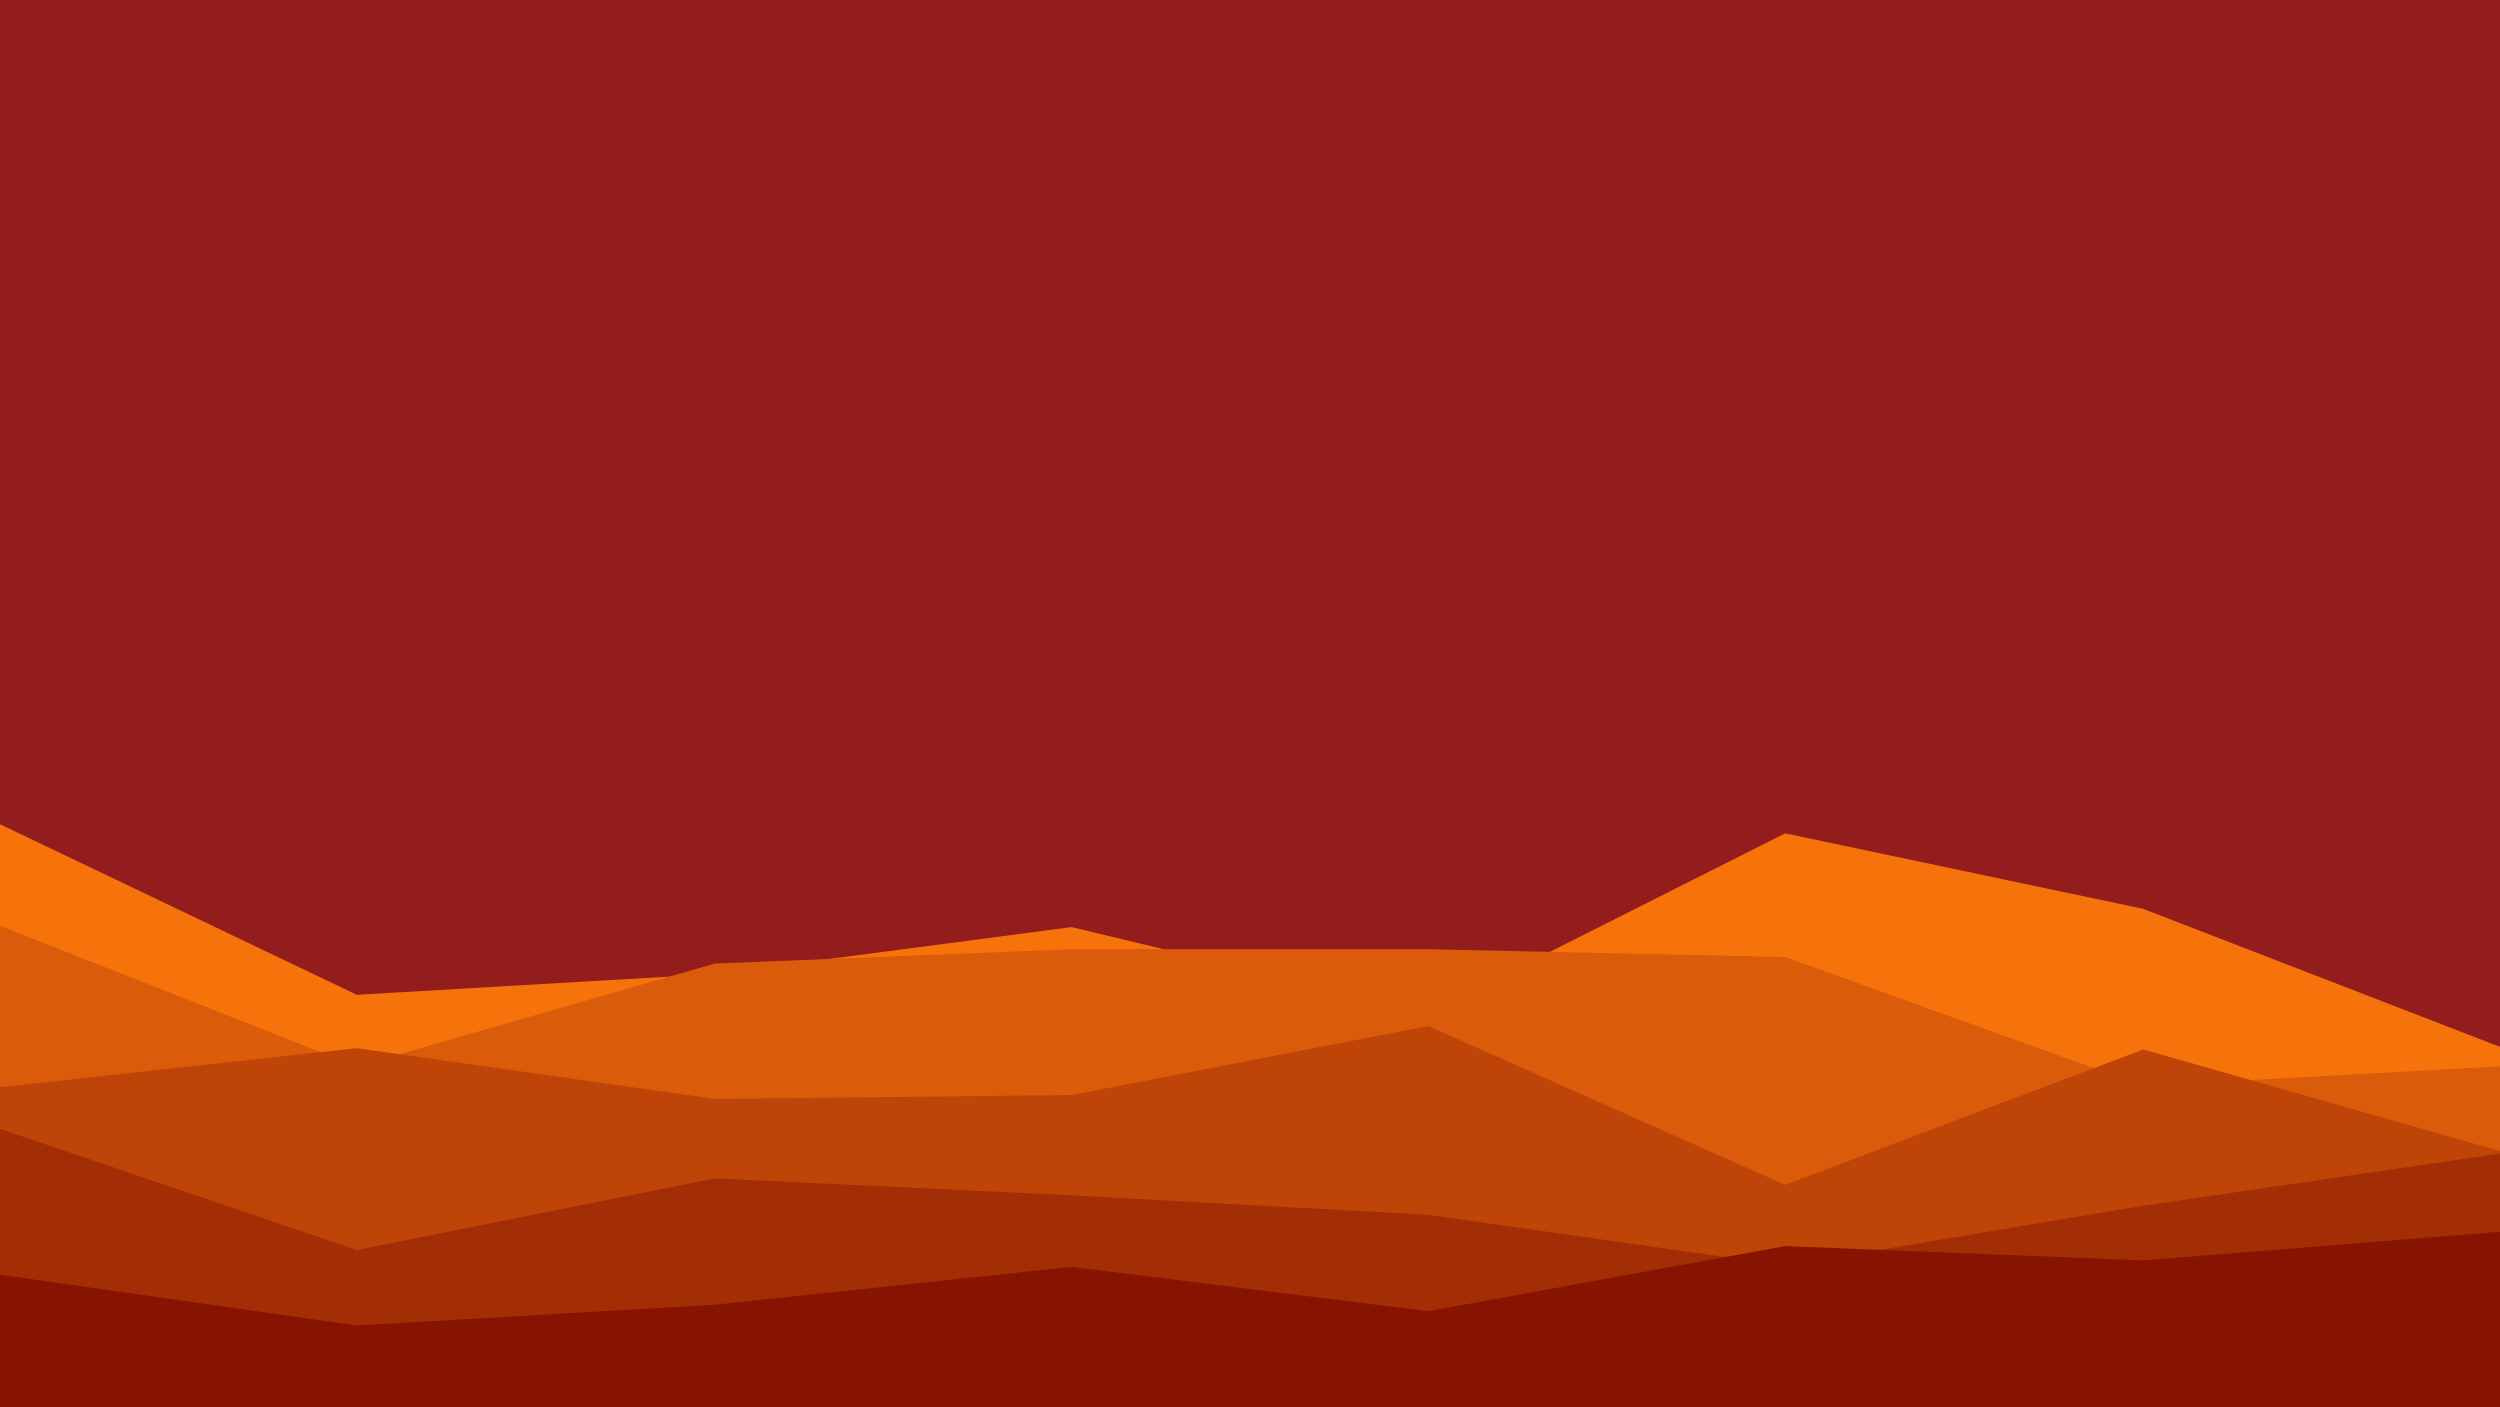
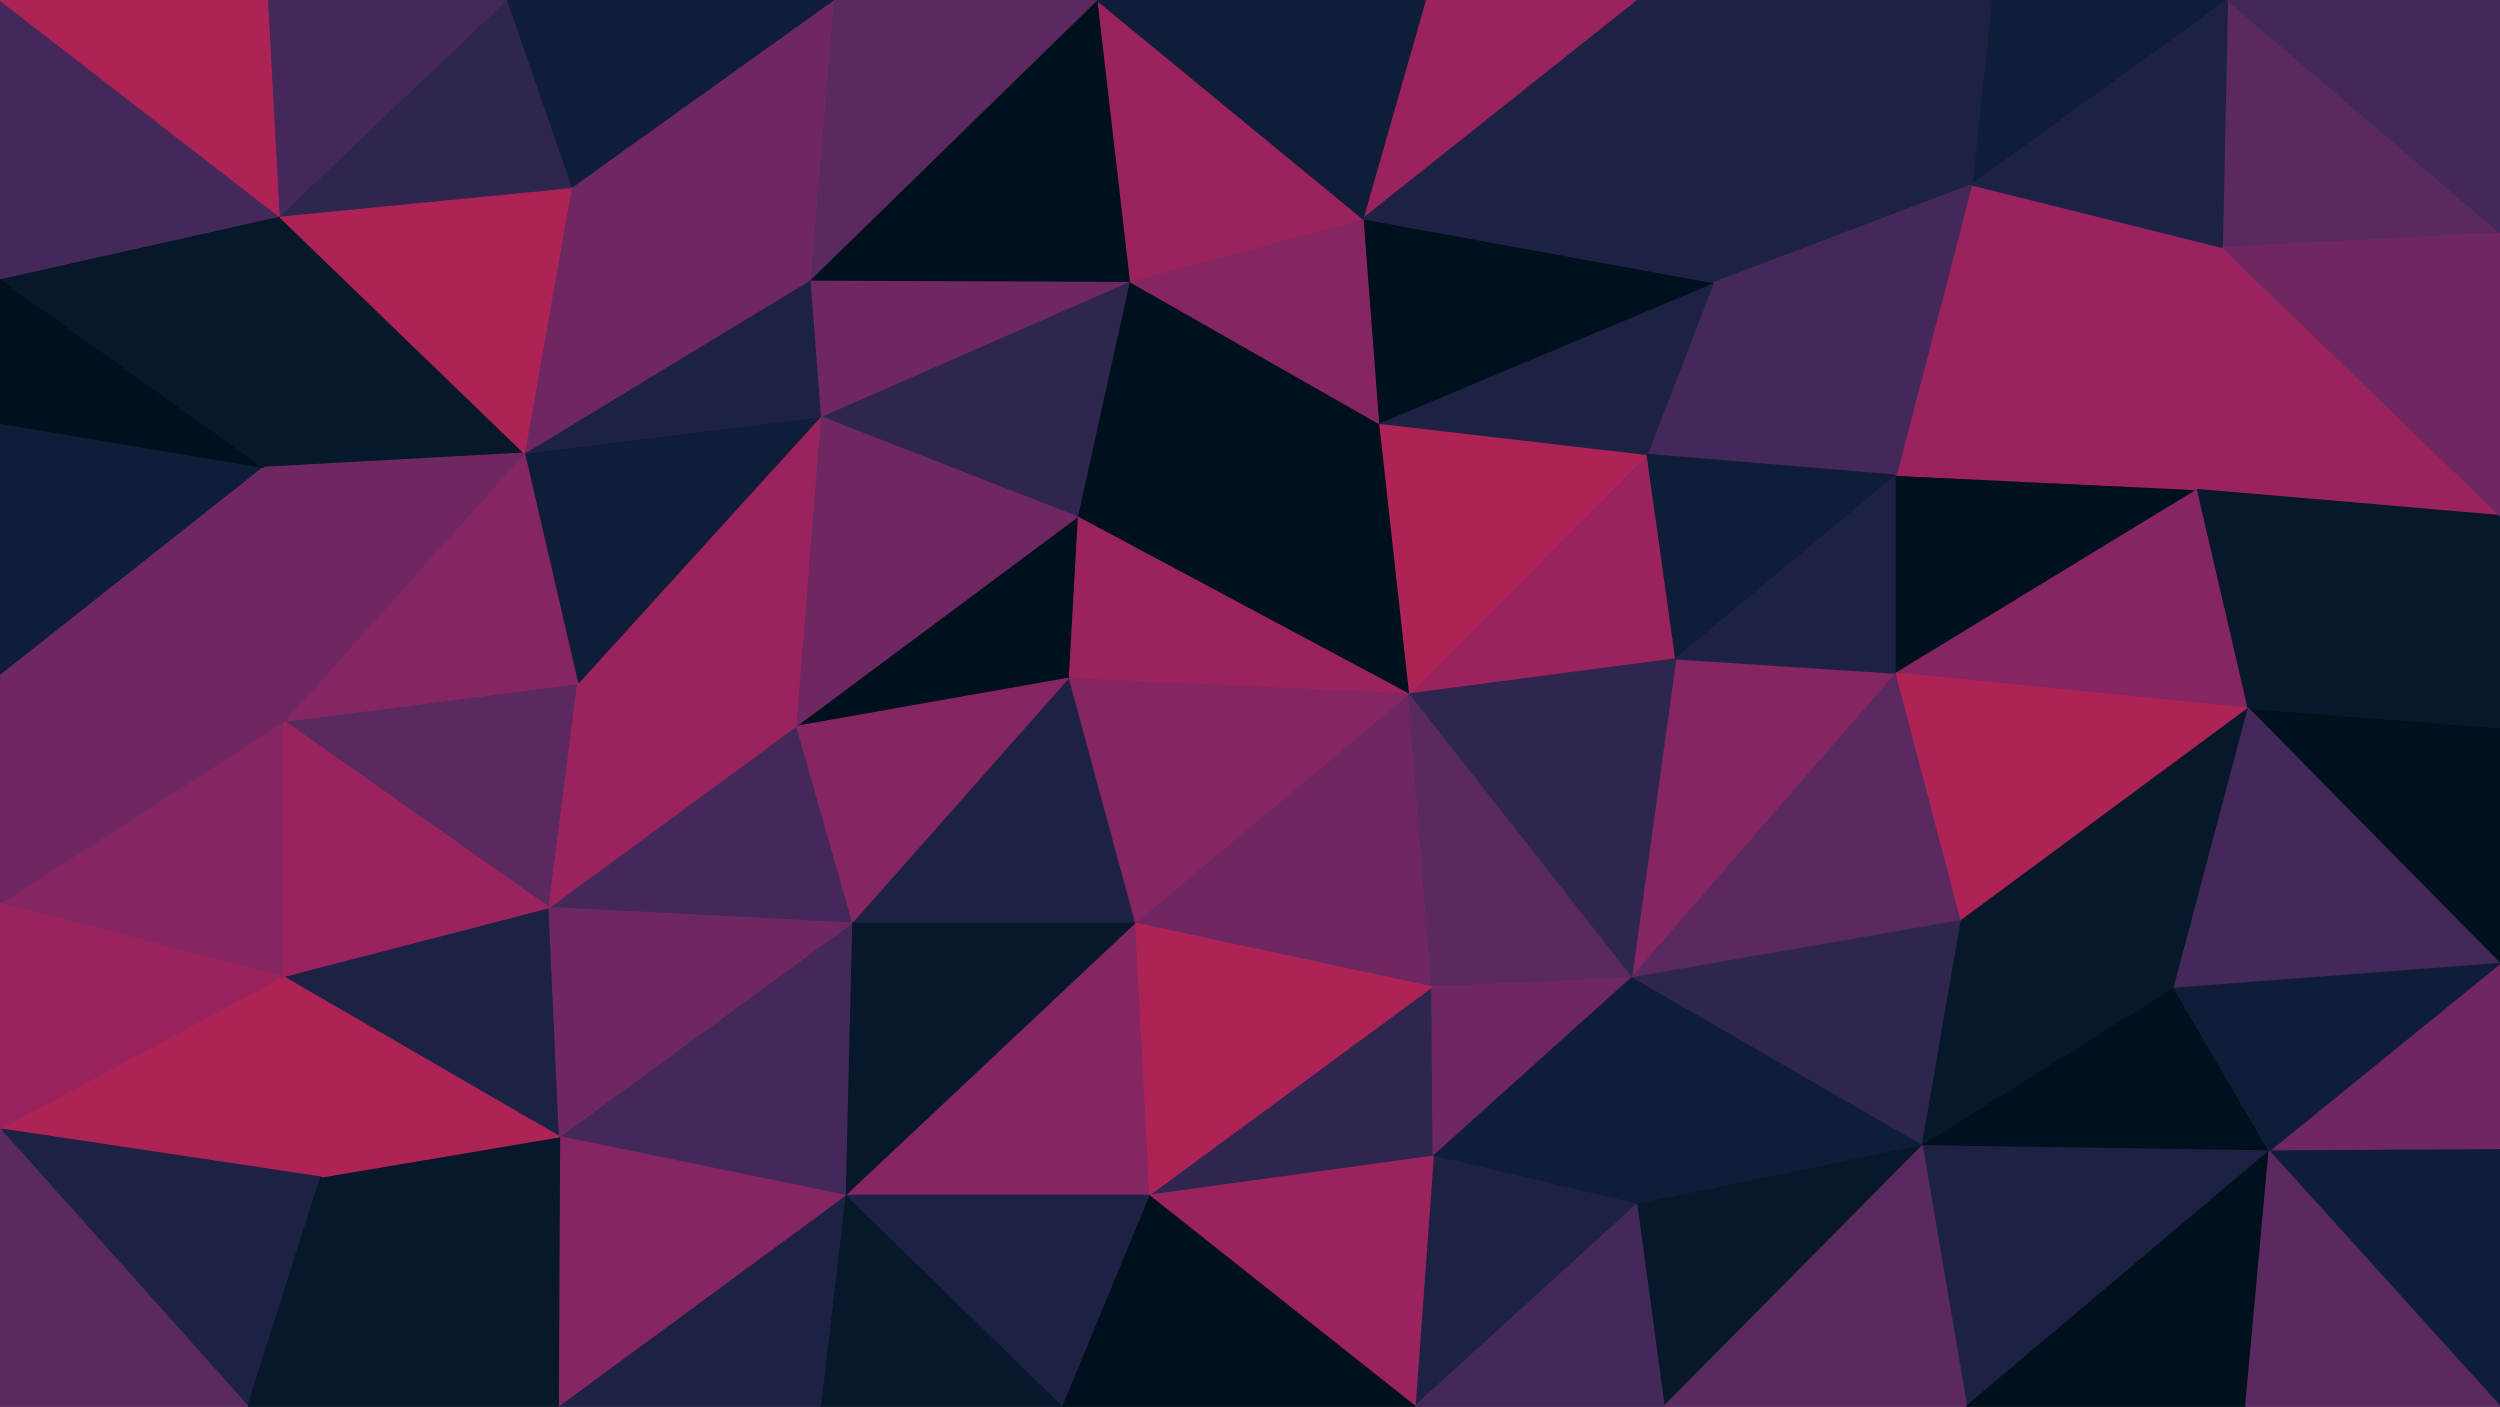
<svg xmlns="http://www.w3.org/2000/svg" id="visual" viewBox="0 0 1920 1080" width="1920" height="1080" version="1.1">
-   <rect x="0" y="0" width="1920" height="1080" fill="#931C1C" />
-   <path d="M0 633L274 764L549 748L823 712L1097 778L1371 640L1646 698L1920 804L1920 1081L1646 1081L1371 1081L1097 1081L823 1081L549 1081L274 1081L0 1081Z" fill="#f5730a" />
-   <path d="M0 711L274 819L549 740L823 729L1097 729L1371 735L1646 834L1920 819L1920 1081L1646 1081L1371 1081L1097 1081L823 1081L549 1081L274 1081L0 1081Z" fill="#da5b09" />
-   <path d="M0 835L274 805L549 844L823 841L1097 788L1371 910L1646 806L1920 884L1920 1081L1646 1081L1371 1081L1097 1081L823 1081L549 1081L274 1081L0 1081Z" fill="#be4407" />
-   <path d="M0 867L274 960L549 905L823 918L1097 933L1371 972L1646 926L1920 886L1920 1081L1646 1081L1371 1081L1097 1081L823 1081L549 1081L274 1081L0 1081Z" fill="#a32d04" />
-   <path d="M0 979L274 1018L549 1002L823 973L1097 1007L1371 957L1646 968L1920 946L1920 1081L1646 1081L1371 1081L1097 1081L823 1081L549 1081L274 1081L0 1081Z" fill="#871400" />
+   <g stroke-width="1" stroke-linejoin="bevel">
+     <path d="M1081.7 533L1287 506L1265 349Z" fill="#9b235d" stroke="#9b235d" />
+     <path d="M1265 349L1058.7 325L1081.7 533Z" fill="#ae2356" stroke="#ae2356" />
+     <path d="M1456.3 365L1316 217L1265 349Z" fill="#432859" stroke="#432859" />
+     <path d="M1265 349L1316 217L1058.7 325Z" fill="#1d2245" stroke="#1d2245" />
+     <path d="M1253 751L1456.3 517L1287 506Z" fill="#852561" stroke="#852561" />
+     <path d="M1287 506L1456.3 365L1265 349Z" fill="#0f1d38" stroke="#0f1d38" />
+     <path d="M1456.3 517L1456.3 365L1287 506Z" fill="#1d2245" stroke="#1d2245" />
+     <path d="M1316 217L1046.7 168L1058.7 325Z" fill="#00101c" stroke="#00101c" />
+     <path d="M1081.7 533L1253 751L1287 506Z" fill="#2f2650" stroke="#2f2650" />
+     <path d="M871.3 709L1099.7 758L1081.7 533Z" fill="#6f2762" stroke="#6f2762" />
+     <path d="M1081.7 533L1099.7 758L1253 751Z" fill="#59295f" stroke="#59295f" />
+     <path d="M867.3 216L827.3 397L1058.7 325Z" fill="#00101c" stroke="#00101c" />
+     <path d="M1058.7 325L827.3 397L1081.7 533Z" fill="#00101c" stroke="#00101c" />
+     <path d="M827.3 397L820.3 521L1081.7 533Z" fill="#9b235d" stroke="#9b235d" />
+     <path d="M1046.7 168L867.3 216L1058.7 325Z" fill="#852561" stroke="#852561" />
+     <path d="M820.3 521L871.3 709L1081.7 533Z" fill="#852561" stroke="#852561" />
+     <path d="M1253 751L1506.3 707L1456.3 517Z" fill="#59295f" stroke="#59295f" />
+     <path d="M1456.3 517L1687.7 376L1456.3 365Z" fill="#00101c" stroke="#00101c" />
+     <path d="M1258 0L1094.7 0L1046.7 168Z" fill="#9b235d" stroke="#9b235d" />
+     <path d="M1046.7 168L842.3 0L867.3 216Z" fill="#9b235d" stroke="#9b235d" />
+     <path d="M1514.3 142L1258 0L1316 217Z" fill="#1d2245" stroke="#1d2245" />
+     <path d="M1316 217L1258 0L1046.7 168Z" fill="#1d2245" stroke="#1d2245" />
+     <path d="M882.3 918L1100.7 888L1099.7 758Z" fill="#2f2650" stroke="#2f2650" />
+     <path d="M1099.7 758L1100.7 888L1253 751Z" fill="#6f2762" stroke="#6f2762" />
+     <path d="M1253 751L1476.3 880L1506.3 707Z" fill="#2f2650" stroke="#2f2650" />
+     <path d="M1687.7 376L1514.3 142L1456.3 365Z" fill="#9b235d" stroke="#9b235d" />
+     <path d="M1456.3 365L1514.3 142L1316 217Z" fill="#432859" stroke="#432859" />
+     <path d="M1100.7 888L1257 925L1253 751Z" fill="#0f1d38" stroke="#0f1d38" />
+     <path d="M1726.7 544L1687.7 376L1456.3 517Z" fill="#852561" stroke="#852561" />
+     <path d="M1257 925L1476.3 880L1253 751Z" fill="#0f1d38" stroke="#0f1d38" />
+     <path d="M1506.3 707L1726.7 544L1456.3 517Z" fill="#ae2356" stroke="#ae2356" />
+     <path d="M1094.7 0L842.3 0L1046.7 168Z" fill="#0f1d38" stroke="#0f1d38" />
+     <path d="M867.3 216L630 320L827.3 397Z" fill="#2f2650" stroke="#2f2650" />
+     <path d="M827.3 397L611 558L820.3 521Z" fill="#00101c" stroke="#00101c" />
+     <path d="M622 215L630 320L867.3 216Z" fill="#6f2762" stroke="#6f2762" />
+     <path d="M820.3 521L654 709L871.3 709Z" fill="#1d2245" stroke="#1d2245" />
+     <path d="M871.3 709L882.3 918L1099.7 758Z" fill="#ae2356" stroke="#ae2356" />
+     <path d="M1100.7 888L1086.7 1080L1257 925Z" fill="#1d2245" stroke="#1d2245" />
+     <path d="M649 918L882.3 918L871.3 709Z" fill="#852561" stroke="#852561" />
+     <path d="M1669.7 759L1726.7 544L1506.3 707Z" fill="#06182a" stroke="#06182a" />
+     <path d="M1710.7 0L1529.3 0L1514.3 142Z" fill="#0f1d38" stroke="#0f1d38" />
+     <path d="M1514.3 142L1529.3 0L1258 0Z" fill="#1d2245" stroke="#1d2245" />
+     <path d="M630 320L611 558L827.3 397Z" fill="#6f2762" stroke="#6f2762" />
+     <path d="M611 558L654 709L820.3 521Z" fill="#852561" stroke="#852561" />
+     <path d="M1476.3 880L1669.7 759L1506.3 707Z" fill="#06182a" stroke="#06182a" />
+     <path d="M1687.7 376L1706.7 190L1514.3 142Z" fill="#9b235d" stroke="#9b235d" />
+     <path d="M1920 396L1706.7 190L1687.7 376Z" fill="#9b235d" stroke="#9b235d" />
+     <path d="M842.3 0L622 215L867.3 216Z" fill="#00101c" stroke="#00101c" />
+     <path d="M630 320L443.7 525L611 558Z" fill="#9b235d" stroke="#9b235d" />
+     <path d="M882.3 918L1086.7 1080L1100.7 888Z" fill="#9b235d" stroke="#9b235d" />
+     <path d="M1257 925L1278 1080L1476.3 880Z" fill="#06182a" stroke="#06182a" />
+     <path d="M1086.7 1080L1278 1080L1257 925Z" fill="#432859" stroke="#432859" />
+     <path d="M1476.3 880L1742.7 884L1669.7 759Z" fill="#00101c" stroke="#00101c" />
+     <path d="M842.3 0L640 0L622 215Z" fill="#59295f" stroke="#59295f" />
+     <path d="M1920 179L1710.7 0L1706.7 190Z" fill="#59295f" stroke="#59295f" />
+     <path d="M1706.7 190L1710.7 0L1514.3 142Z" fill="#1d2245" stroke="#1d2245" />
+     <path d="M882.3 918L815.3 1080L1086.7 1080Z" fill="#00101c" stroke="#00101c" />
+     <path d="M654 709L649 918L871.3 709Z" fill="#06182a" stroke="#06182a" />
+     <path d="M429.7 873L649 918L654 709Z" fill="#432859" stroke="#432859" />
+     <path d="M1510.3 1080L1742.7 884L1476.3 880Z" fill="#1d2245" stroke="#1d2245" />
+     <path d="M1920 740L1920 559L1726.7 544Z" fill="#00101c" stroke="#00101c" />
+     <path d="M1726.7 544L1920 396L1687.7 376Z" fill="#06182a" stroke="#06182a" />
+     <path d="M1278 1080L1510.3 1080L1476.3 880Z" fill="#59295f" stroke="#59295f" />
+     <path d="M649 918L815.3 1080L882.3 918Z" fill="#1d2245" stroke="#1d2245" />
+     <path d="M402.7 348L443.7 525L630 320Z" fill="#0f1d38" stroke="#0f1d38" />
+     <path d="M611 558L421.7 697L654 709Z" fill="#432859" stroke="#432859" />
+     <path d="M402.7 348L630 320L622 215Z" fill="#1d2245" stroke="#1d2245" />
+     <path d="M1920 559L1920 396L1726.7 544Z" fill="#06182a" stroke="#06182a" />
+     <path d="M1920 740L1726.7 544L1669.7 759Z" fill="#432859" stroke="#432859" />
+     <path d="M438.7 144L402.7 348L622 215Z" fill="#6f2762" stroke="#6f2762" />
+     <path d="M1920 396L1920 179L1706.7 190Z" fill="#6f2762" stroke="#6f2762" />
+     <path d="M640 0L438.7 144L622 215Z" fill="#6f2762" stroke="#6f2762" />
+     <path d="M218.3 554L421.7 697L443.7 525Z" fill="#59295f" stroke="#59295f" />
+     <path d="M443.7 525L421.7 697L611 558Z" fill="#9b235d" stroke="#9b235d" />
+     <path d="M649 918L630 1080L815.3 1080Z" fill="#06182a" stroke="#06182a" />
+     <path d="M1920 883L1920 740L1742.7 884Z" fill="#6f2762" stroke="#6f2762" />
+     <path d="M1742.7 884L1920 740L1669.7 759Z" fill="#0f1d38" stroke="#0f1d38" />
+     <path d="M428.7 1080L630 1080L649 918Z" fill="#1d2245" stroke="#1d2245" />
+     <path d="M1510.3 1080L1724.7 1080L1742.7 884Z" fill="#00101c" stroke="#00101c" />
+     <path d="M217.3 750L429.7 873L421.7 697Z" fill="#1d2245" stroke="#1d2245" />
+     <path d="M421.7 697L429.7 873L654 709Z" fill="#6f2762" stroke="#6f2762" />
+     <path d="M1920 1080L1920 883L1742.7 884Z" fill="#0f1d38" stroke="#0f1d38" />
+     <path d="M1920 179L1920 0L1710.7 0Z" fill="#432859" stroke="#432859" />
+     <path d="M214.3 166L202.3 359L402.7 348Z" fill="#06182a" stroke="#06182a" />
+     <path d="M640 0L388.7 0L438.7 144Z" fill="#0f1d38" stroke="#0f1d38" />
+     <path d="M402.7 348L218.3 554L443.7 525Z" fill="#852561" stroke="#852561" />
+     <path d="M202.3 359L218.3 554L402.7 348Z" fill="#6f2762" stroke="#6f2762" />
+     <path d="M214.3 166L402.7 348L438.7 144Z" fill="#ae2356" stroke="#ae2356" />
+     <path d="M429.7 873L428.7 1080L649 918Z" fill="#852561" stroke="#852561" />
+     <path d="M246.3 904L428.7 1080L429.7 873Z" fill="#06182a" stroke="#06182a" />
+     <path d="M1724.7 1080L1920 1080L1742.7 884Z" fill="#59295f" stroke="#59295f" />
+     <path d="M388.7 0L214.3 166L438.7 144Z" fill="#2f2650" stroke="#2f2650" />
+     <path d="M0 694L217.3 750L218.3 554Z" fill="#852561" stroke="#852561" />
+     <path d="M218.3 554L217.3 750L421.7 697Z" fill="#9b235d" stroke="#9b235d" />
+     <path d="M217.3 750L246.3 904L429.7 873Z" fill="#ae2356" stroke="#ae2356" />
+     <path d="M0 325L0 519L202.3 359Z" fill="#0f1d38" stroke="#0f1d38" />
+     <path d="M388.7 0L205.3 0L214.3 166Z" fill="#432859" stroke="#432859" />
+     <path d="M0 867L246.3 904L217.3 750Z" fill="#ae2356" stroke="#ae2356" />
+     <path d="M0 867L190.3 1080L246.3 904Z" fill="#1d2245" stroke="#1d2245" />
+     <path d="M246.3 904L190.3 1080L428.7 1080Z" fill="#06182a" stroke="#06182a" />
+     <path d="M0 519L218.3 554L202.3 359Z" fill="#6f2762" stroke="#6f2762" />
+     <path d="M0 325L202.3 359L0 214Z" fill="#00101c" stroke="#00101c" />
+     <path d="M0 214L202.3 359L214.3 166Z" fill="#06182a" stroke="#06182a" />
+     <path d="M0 0L0 214L214.3 166Z" fill="#432859" stroke="#432859" />
+     <path d="M0 519L0 694L218.3 554Z" fill="#6f2762" stroke="#6f2762" />
+     <path d="M0 694L0 867L217.3 750Z" fill="#9b235d" stroke="#9b235d" />
+     <path d="M205.3 0L0 0L214.3 166Z" fill="#ae2356" stroke="#ae2356" />
+     <path d="M0 867L0 1080L190.3 1080Z" fill="#59295f" stroke="#59295f" />
+   </g>
</svg>
